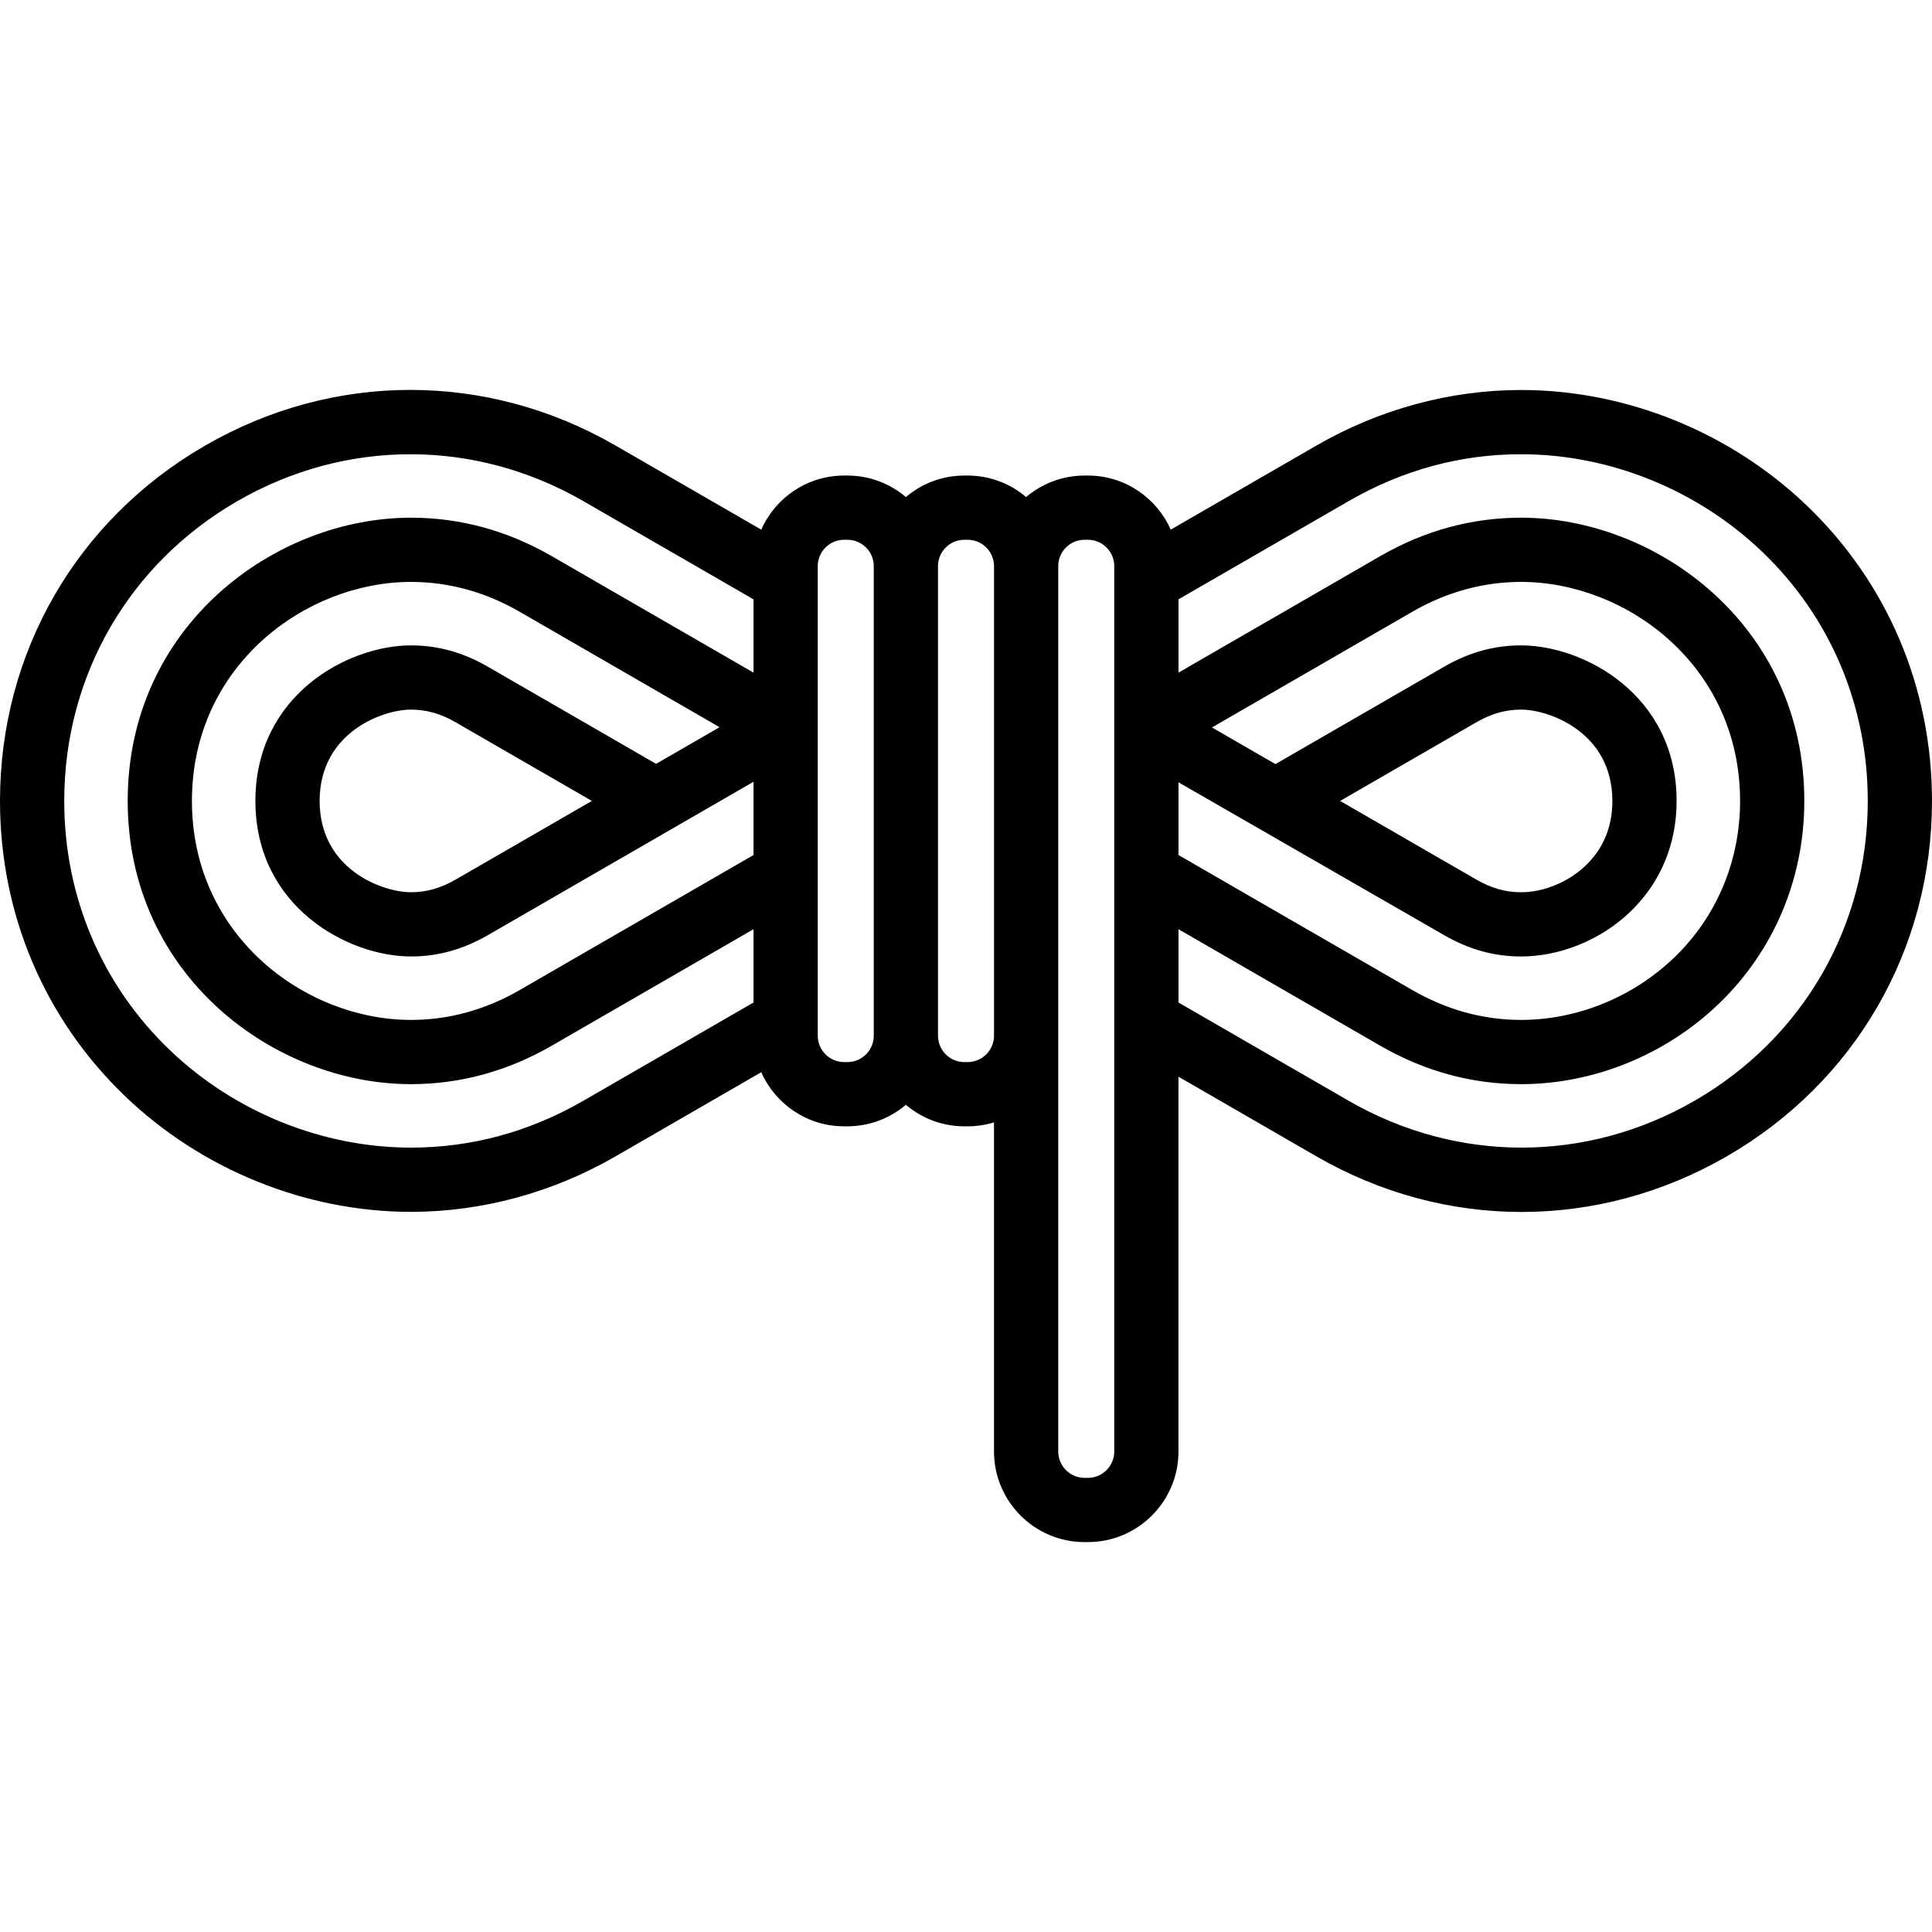
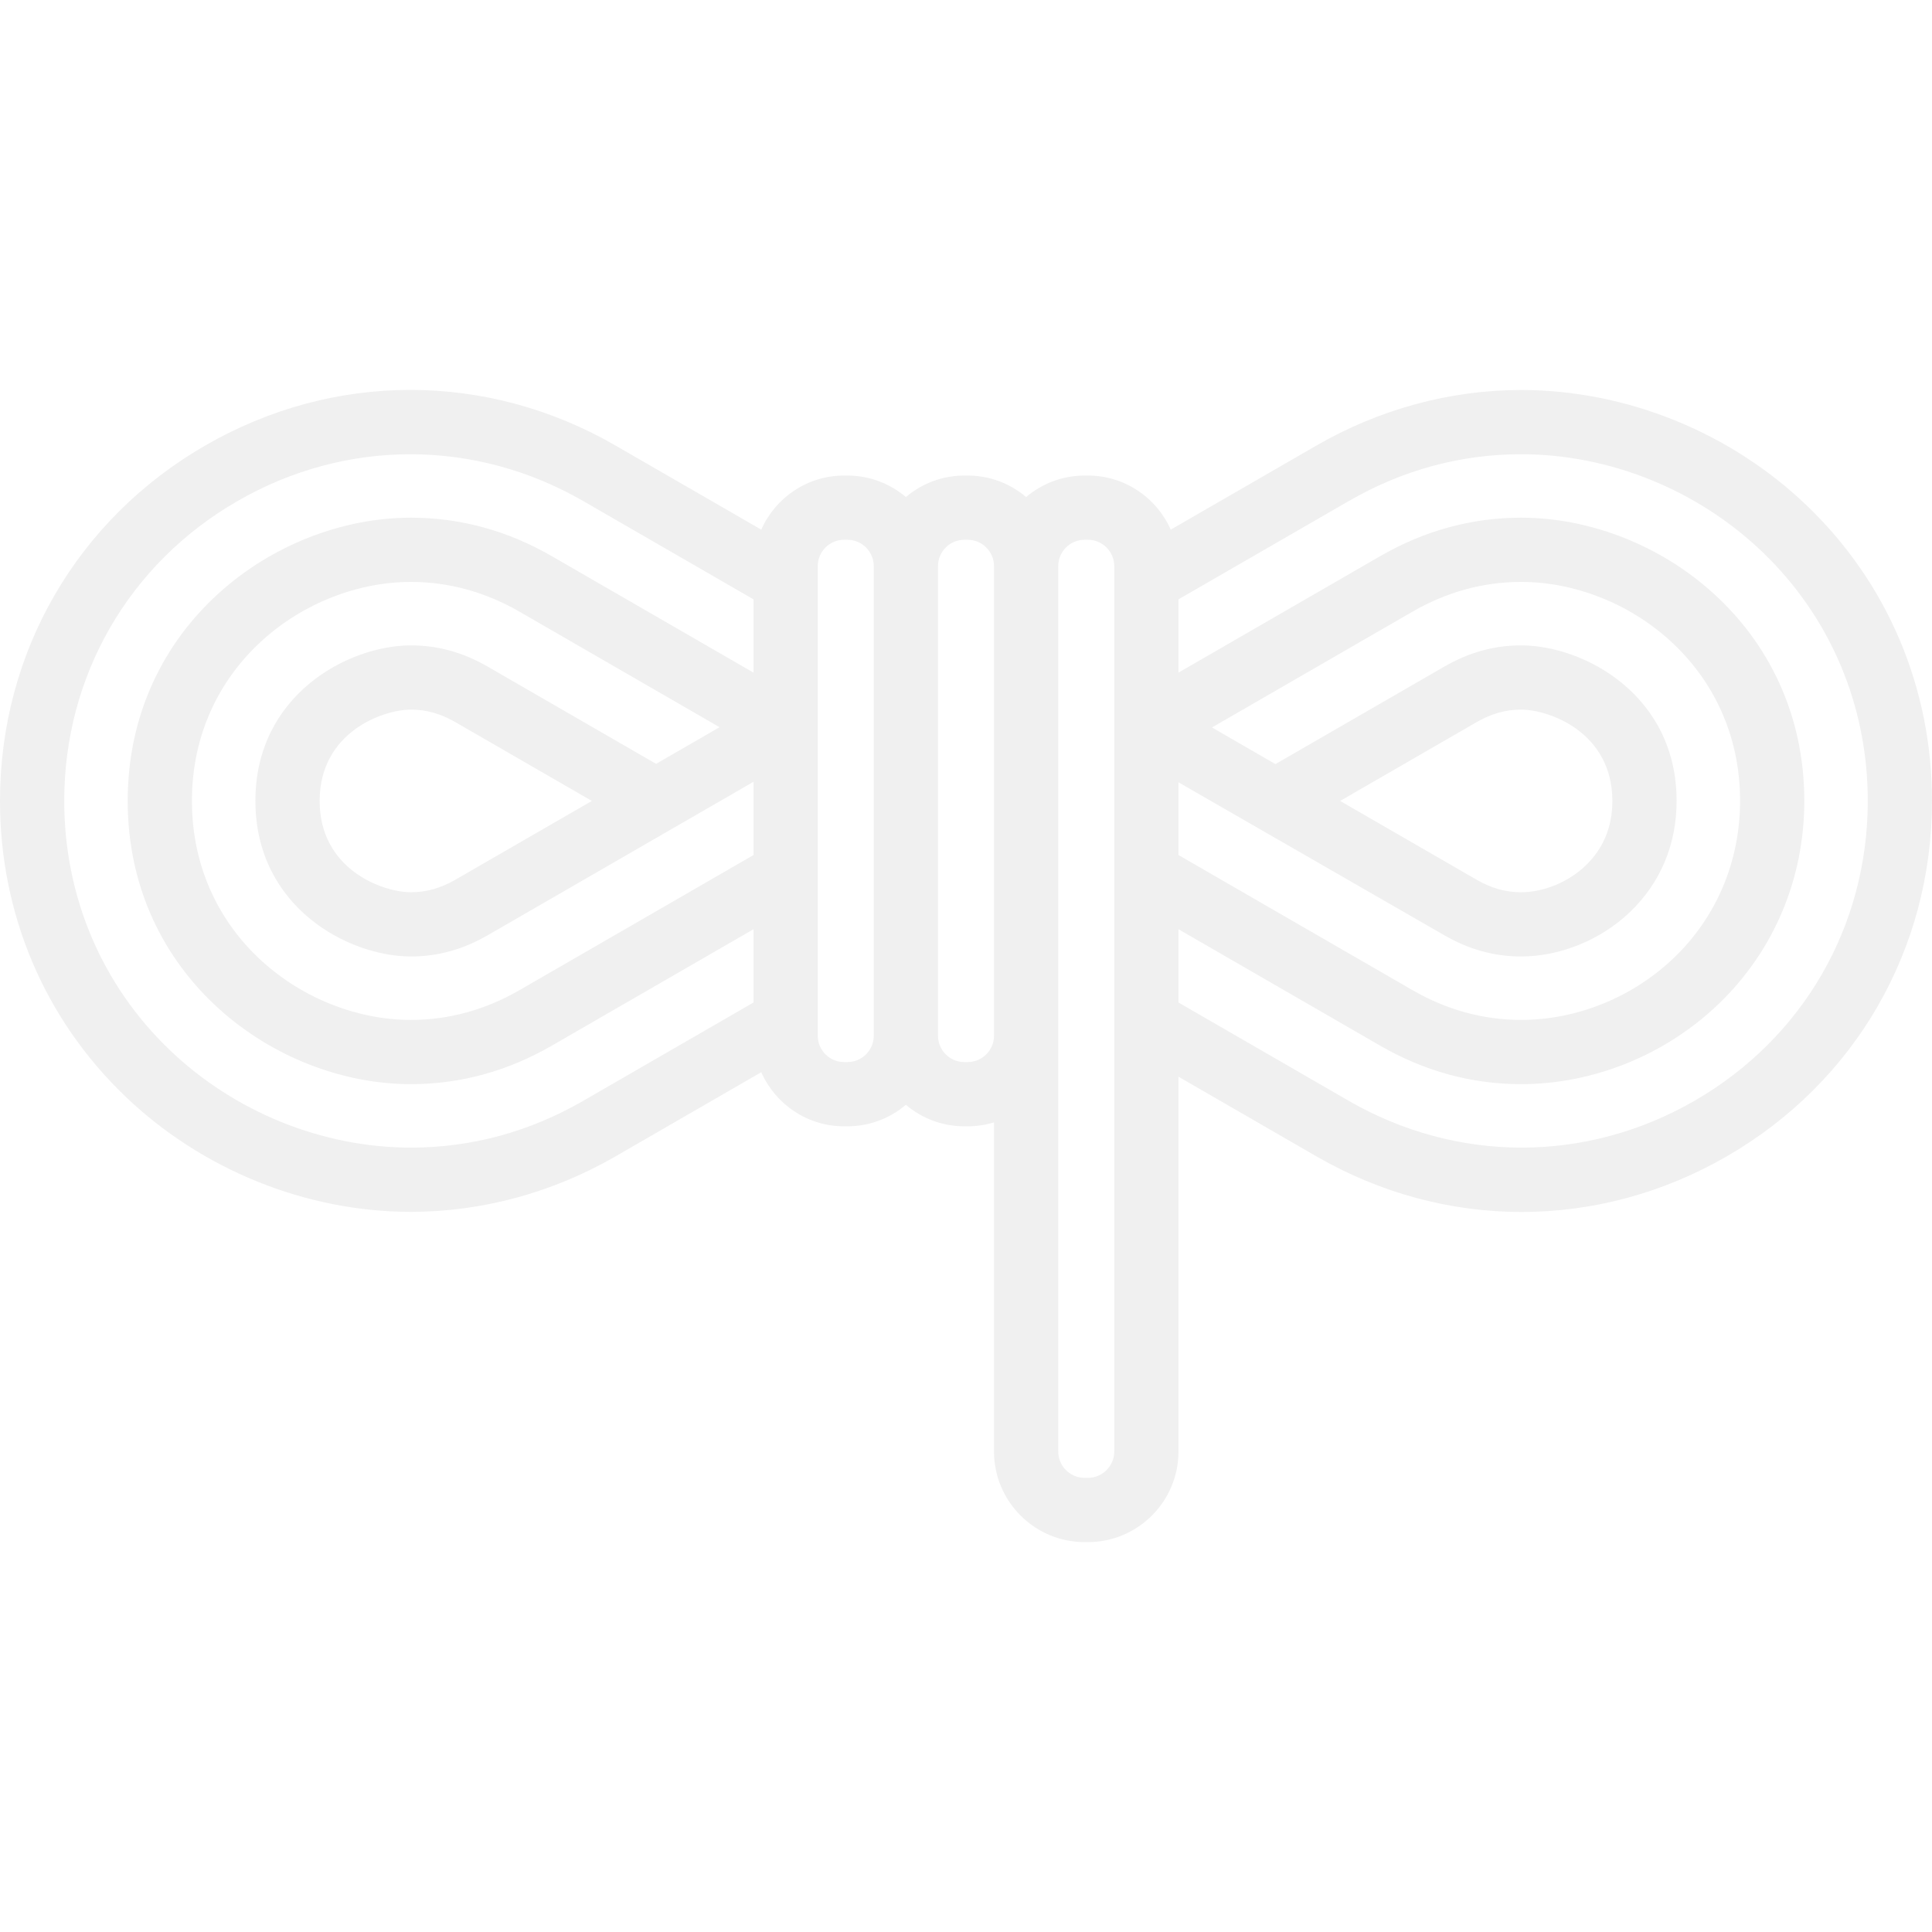
- <svg xmlns="http://www.w3.org/2000/svg" fill="#000000" height="800px" width="800px" version="1.1" id="Capa_1" viewBox="0 0 451.18 451.18" xml:space="preserve">
+ <svg xmlns="http://www.w3.org/2000/svg" fill="#F0F0F0" height="800px" width="800px" version="1.1" id="Capa_1" viewBox="0 0 451.18 451.18" xml:space="preserve">
  <path d="M421.94,118.059c-17.89-17.148-42.21-26.983-66.725-26.983c-16.564,0-33.091,4.486-47.791,12.974l-34.021,19.638  c-3.286-7.429-10.715-12.633-19.347-12.633h-0.772c-5.203,0-9.966,1.897-13.654,5.024c-3.688-3.127-8.451-5.024-13.654-5.024h-0.772  c-5.203,0-9.966,1.897-13.654,5.024c-3.688-3.127-8.451-5.024-13.654-5.024h-0.772c-8.632,0-16.062,5.204-19.347,12.634  l-34.021-19.638c-30.003-17.324-65.829-17.328-95.836-0.005C17.914,121.367,0,152.393,0,187.04  c0,26.412,10.386,50.911,29.245,68.985c17.891,17.145,42.212,26.979,66.729,26.979c16.569,0,33.092-4.483,47.782-12.964  l34.02-19.646c3.286,7.43,10.715,12.634,19.347,12.634h0.772c5.203,0,9.966-1.897,13.654-5.024  c3.688,3.127,8.451,5.024,13.654,5.024h0.772c2.141,0,4.205-0.325,6.154-0.919v76.864c0,11.665,9.49,21.154,21.154,21.154h0.772  c11.664,0,21.154-9.49,21.154-21.154v-87.533l32.212,18.602c15.003,8.661,31.456,12.99,47.915,12.989  c16.458,0,32.922-4.333,47.925-12.995c30.003-17.324,47.916-48.35,47.916-82.994C451.18,160.631,440.796,136.133,421.94,118.059z   M275.212,182.69l62.037,35.695c5.805,3.351,11.681,4.98,17.964,4.98h0.008c9.145,0,18.658-3.885,25.447-10.394  c7.11-6.815,10.869-15.781,10.869-25.931c0-24.779-21.677-36.324-36.326-36.324c-6.281,0-12.157,1.629-17.961,4.981l-39.395,22.744  l-14.822-8.558l46.799-27.023c8.012-4.622,16.552-6.966,25.384-6.966c24.597,0,51.144,19.554,51.144,51.144  c0,14.079-5.482,27.088-15.438,36.633c-9.617,9.222-22.631,14.51-35.705,14.51c-8.832,0-17.372-2.344-25.382-6.964l-54.622-31.54  V182.69z M312.961,187.041l31.789-18.353c3.511-2.027,6.835-2.971,10.461-2.971c6.681,0,21.326,5.37,21.326,21.324  c0,6.047-2.103,11.128-6.248,15.102c-4.005,3.838-9.778,6.223-15.068,6.223h-0.006c-3.63,0-6.956-0.945-10.467-2.971  L312.961,187.041z M153.22,178.381l-39.288-22.683c-5.806-3.352-11.681-4.981-17.961-4.981c-14.65,0-36.327,11.544-36.327,36.324  c0,24.779,21.677,36.324,36.327,36.324c6.28,0,12.155-1.629,17.961-4.98l62.037-35.817v17.11l-54.622,31.539  c-8.012,4.622-16.549,6.966-25.373,6.966c-24.601,0-51.153-19.553-51.153-51.143s26.553-51.144,51.153-51.144  c8.824,0,17.361,2.344,25.371,6.964l46.697,26.964L153.22,178.381z M106.433,205.394c-3.512,2.027-6.836,2.971-10.462,2.971  c-6.682,0-21.327-5.369-21.327-21.324s14.646-21.324,21.327-21.324c3.626,0,6.95,0.944,10.461,2.971l31.788,18.353L106.433,205.394z   M136.255,257.049c-12.59,7.269-26.143,10.954-40.281,10.954c-20.686,0-41.225-8.313-56.35-22.809  C23.745,229.977,15,209.324,15,187.04c0-29.224,15.109-55.394,40.419-70.004c25.309-14.61,55.526-14.609,80.837,0.005l39.713,22.924  v17.116l-47.126-27.212c-10.32-5.954-21.38-8.973-32.869-8.973c-31.814,0-66.153,25.289-66.153,66.144s34.339,66.143,66.153,66.143  c11.489,0,22.549-3.019,32.871-8.974l47.124-27.21v17.116L136.255,257.049z M197.896,248.026h-0.772  c-3.394,0-6.154-2.761-6.154-6.154V132.209c0-3.394,2.761-6.154,6.154-6.154h0.772c3.394,0,6.154,2.761,6.154,6.154v109.664  C204.05,245.266,201.289,248.026,197.896,248.026z M225.977,248.026h-0.772c-3.394,0-6.154-2.761-6.154-6.154V132.209  c0-3.394,2.761-6.154,6.154-6.154h0.772c3.394,0,6.154,2.761,6.154,6.154v109.664C232.131,245.266,229.37,248.026,225.977,248.026z   M260.212,338.971c0,3.394-2.761,6.154-6.154,6.154h-0.772c-3.394,0-6.154-2.761-6.154-6.154v-97.098V132.209  c0-3.394,2.761-6.154,6.154-6.154h0.772c3.394,0,6.154,2.761,6.154,6.154V338.971z M395.763,257.044  c-25.309,14.613-55.529,14.614-80.838,0.005l-39.713-22.933V217l47.124,27.21c10.32,5.954,21.383,8.973,32.88,8.973  c16.905,0,33.703-6.81,46.086-18.683c12.935-12.4,20.058-29.255,20.058-47.46c0-40.855-34.333-66.144-66.144-66.144  c-11.497,0-22.56,3.019-32.882,8.974l-47.122,27.209v-17.116l39.712-22.923c12.602-7.275,26.158-10.964,40.292-10.964  c20.684,0,41.221,8.314,56.345,22.812c15.876,15.219,24.619,35.871,24.619,58.152C436.18,216.262,421.07,242.431,395.763,257.044z" />
</svg>
